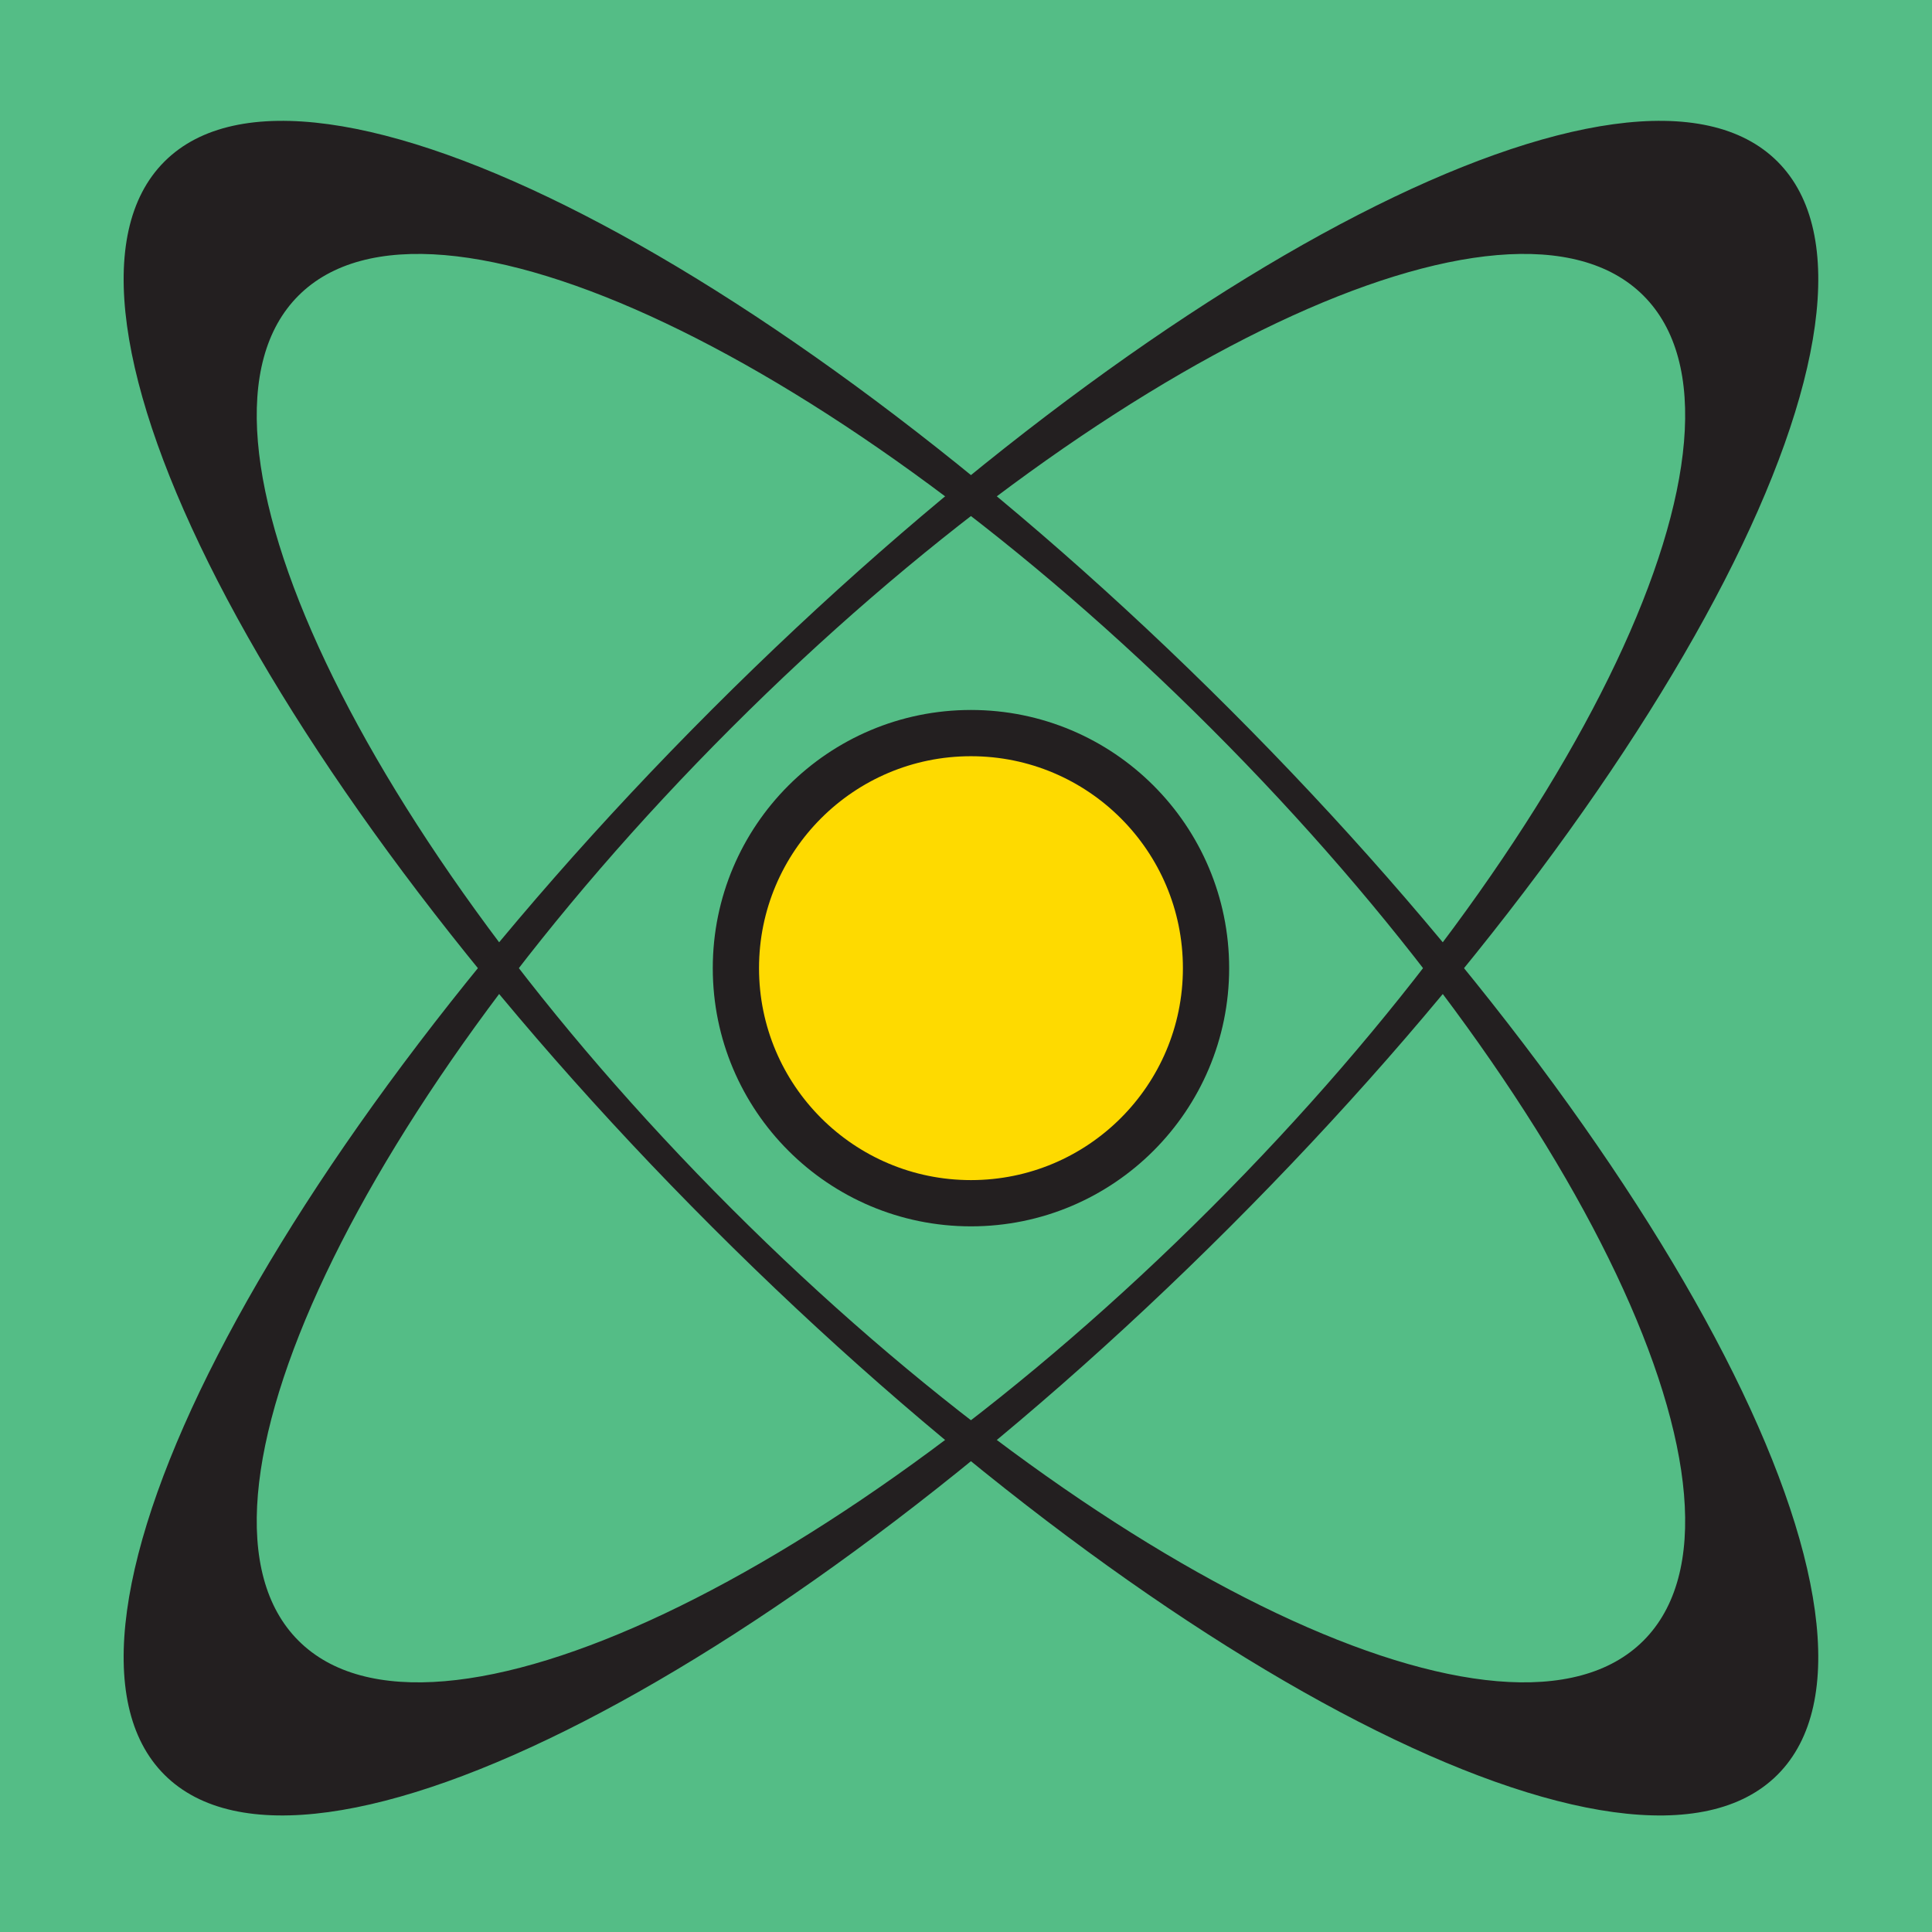
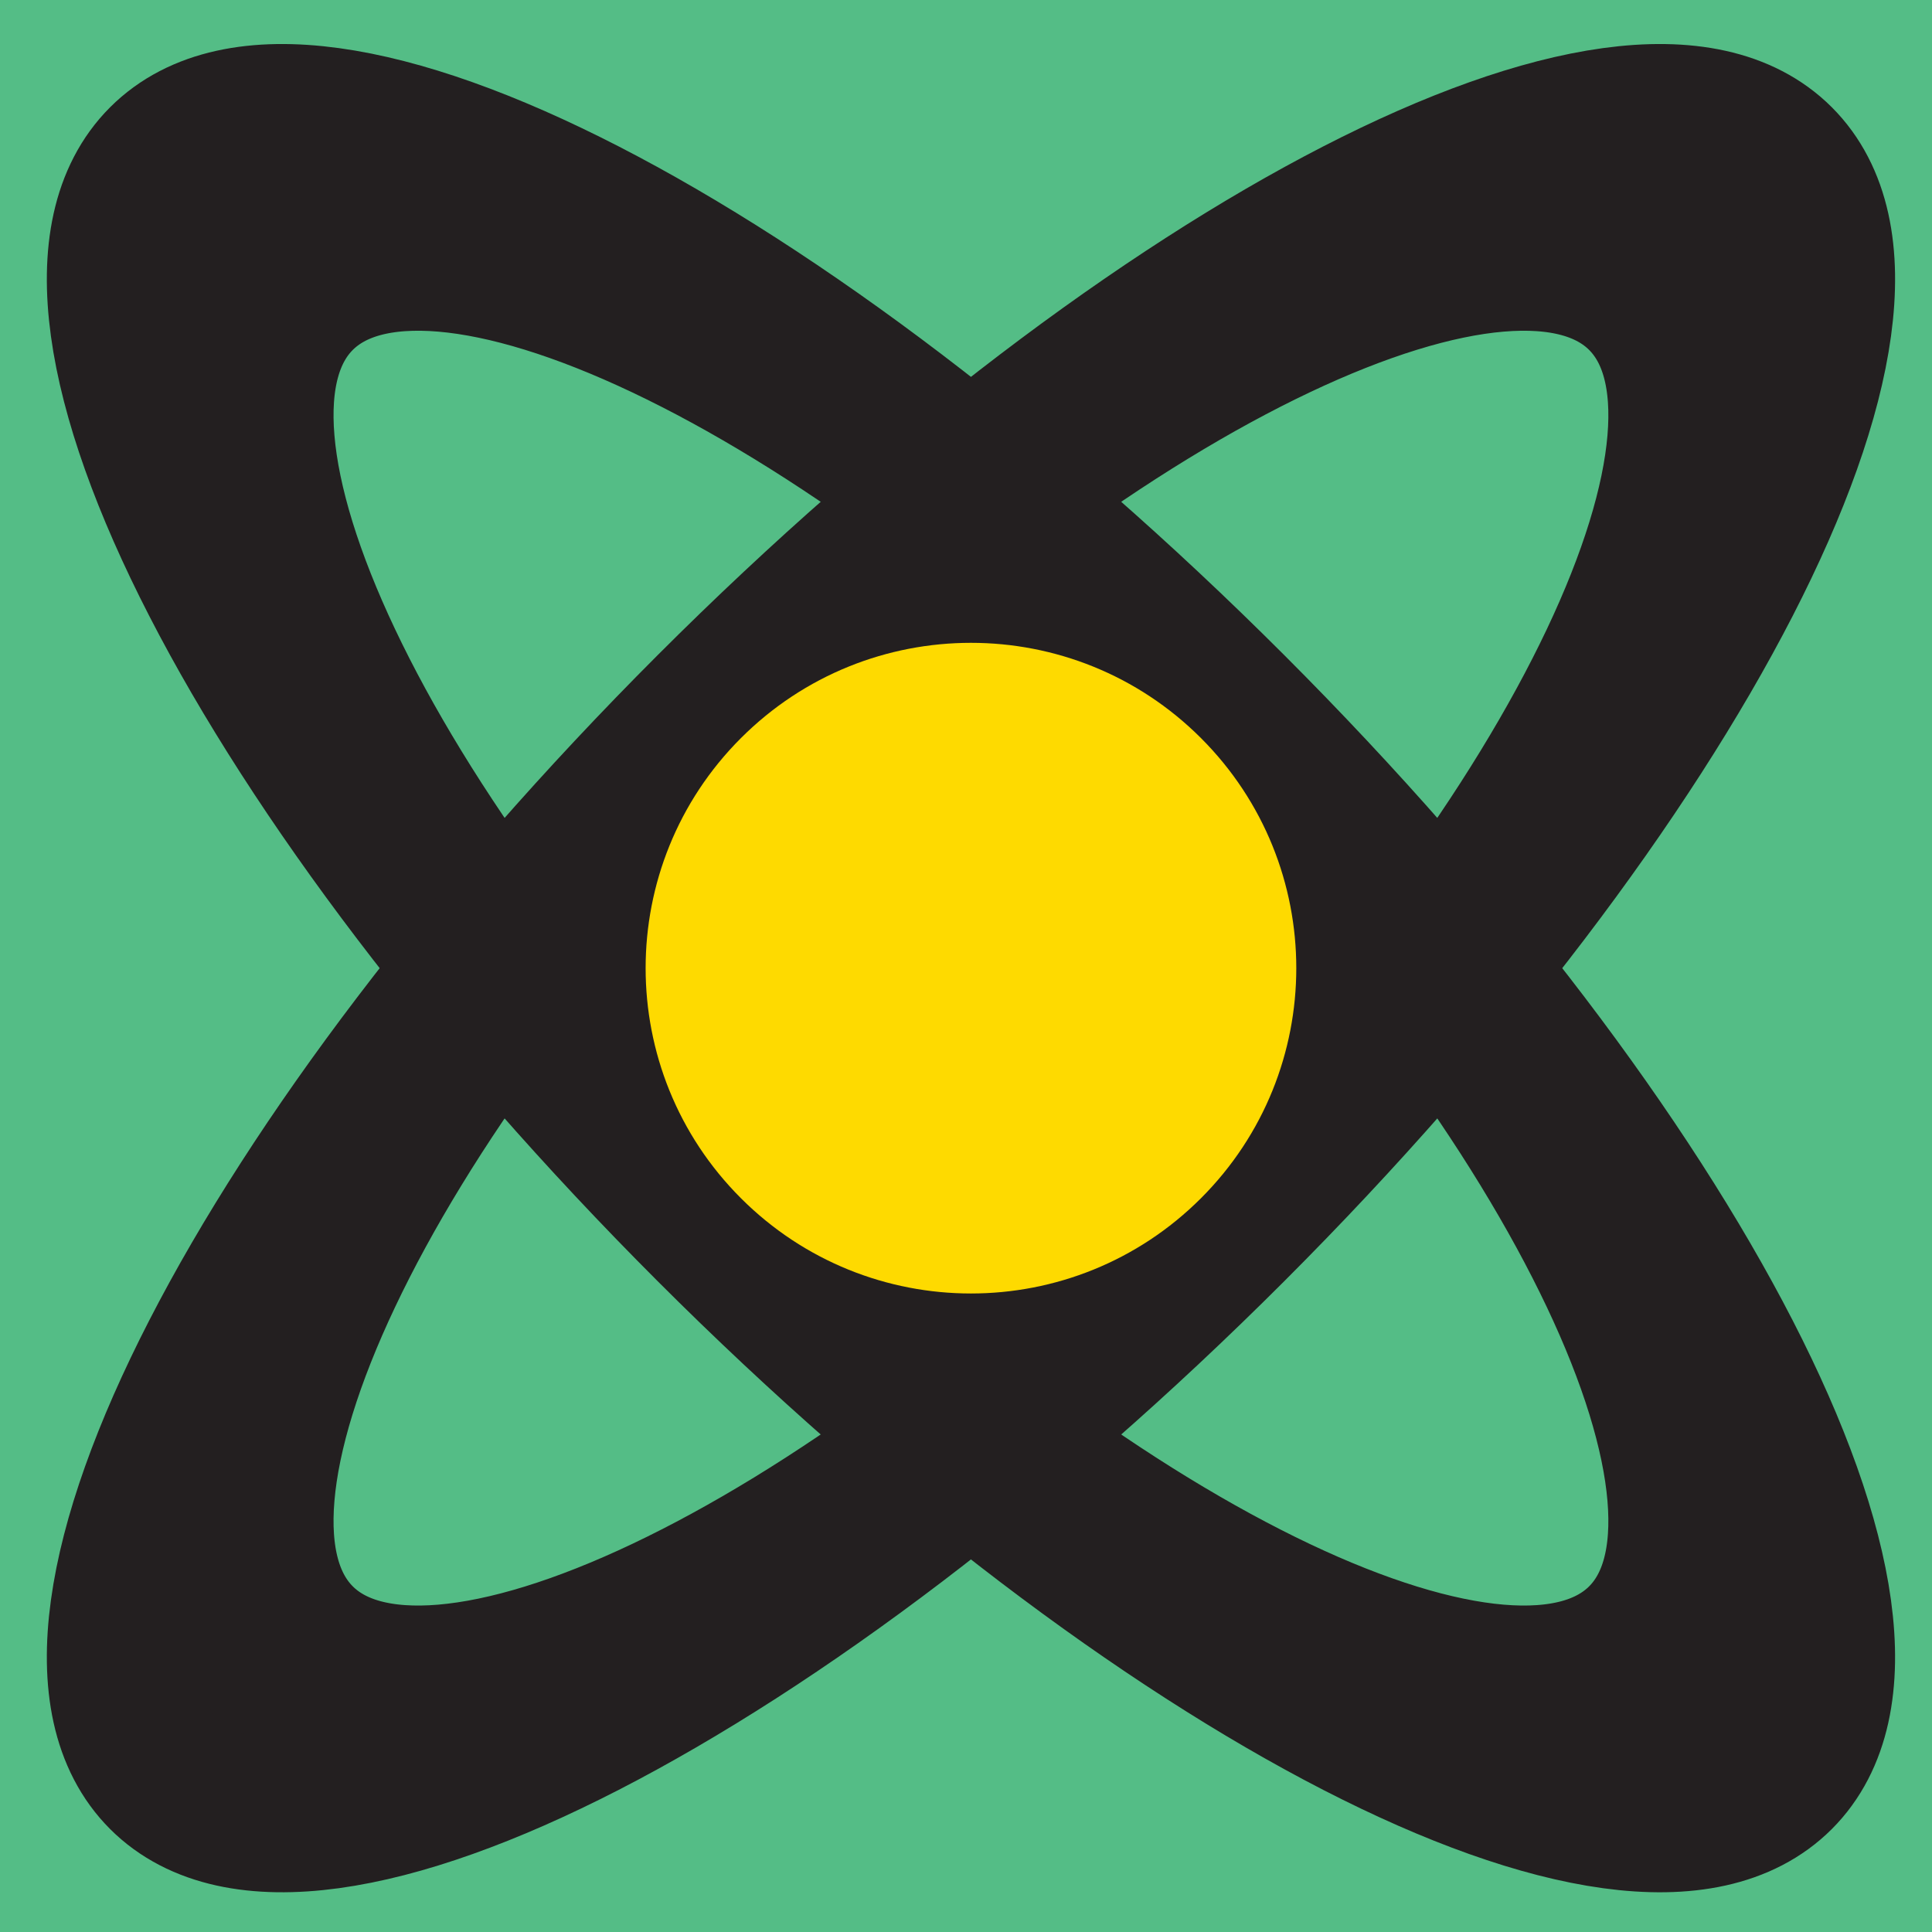
- <svg xmlns="http://www.w3.org/2000/svg" id="Layer_1" data-name="Layer 1" viewBox="0 0 729.43 729.43" width="729.43" height="729.43">
+ <svg xmlns="http://www.w3.org/2000/svg" viewBox="0 0 729.43 729.43" width="729.43" height="729.43">
  <defs>
    <style>
      .cls-1 {
-         fill: #54bd86;
+         stroke: #231f20;
+         stroke-miterlimit: 10;
+         stroke-width: 58px;
      }

-       .cls-2 {
+       .cls-1, .cls-2 {
        fill: #231f20;
      }

      .cls-3 {
+         fill: #54bd86;
+       }
+ 
+       .cls-4 {
        fill: #feda00;
-         stroke: #231f20;
-         stroke-miterlimit: 10;
-         stroke-width: 17.46px;
      }
    </style>
  </defs>
-   <rect class="cls-1" width="729.43" height="729.43" />
-   <path class="cls-2" d="M62.07,61.01c53.98-53.98,234.07,38.6,402.25,206.79,168.18,168.18,260.76,348.28,206.79,402.25-53.98,53.98-234.07-38.6-402.25-206.79C100.67,295.08,8.09,114.99,62.07,61.01ZM275.99,456.12c140.23,140.23,294.47,213.34,344.5,163.31,50.03-50.03-23.08-204.27-163.31-344.5C316.95,134.71,162.72,61.59,112.68,111.62c-50.03,50.03,23.08,204.27,163.31,344.5Z" />
-   <circle class="cls-3" cx="366.59" cy="365.53" r="88.75" />
-   <path class="cls-2" d="M671.11,61.01c53.98,53.98-38.6,234.07-206.79,402.25-168.18,168.18-348.28,260.76-402.25,206.79-53.98-53.98,38.6-234.07,206.79-402.25C437.04,99.61,617.13,7.03,671.11,61.01ZM275.99,274.93c-140.23,140.23-213.34,294.47-163.31,344.5,50.03,50.03,204.27-23.08,344.5-163.31,140.23-140.23,213.34-294.47,163.31-344.5-50.03-50.03-204.27,23.08-344.5,163.31Z" />
+   <g id="Layer_3" data-name="Layer 3">
+     <rect class="cls-3" width="729.43" height="729.43" />
+   </g>
+   <g id="Layer_2" data-name="Layer 2">
+     <polygon class="cls-2" points="165.67 365.53 364.67 553.25 552.75 365.53 372.33 181.57 165.67 365.53" />
+   </g>
+   <g id="Layer_1" data-name="Layer 1">
+     <path class="cls-1" d="M62.07,61.01c53.98-53.98,234.07,38.6,402.25,206.79,168.18,168.18,260.76,348.28,206.79,402.25-53.98,53.98-234.07-38.6-402.25-206.79C100.67,295.08,8.09,114.99,62.07,61.01ZM275.99,456.12c140.23,140.23,294.47,213.34,344.5,163.31,50.03-50.03-23.08-204.27-163.31-344.5C316.95,134.71,162.72,61.59,112.68,111.62c-50.03,50.03,23.08,204.27,163.31,344.5Z" />
+     <path class="cls-1" d="M671.11,61.01c53.98,53.98-38.6,234.07-206.79,402.25-168.18,168.18-348.28,260.76-402.25,206.79-53.98-53.98,38.6-234.07,206.79-402.25C437.04,99.61,617.13,7.03,671.11,61.01ZM275.99,274.93c-140.23,140.23-213.34,294.47-163.31,344.5,50.03,50.03,204.27-23.08,344.5-163.31,140.23-140.23,213.34-294.47,163.31-344.5-50.03-50.03-204.27,23.08-344.5,163.31Z" />
+     <circle class="cls-4" cx="366.59" cy="365.53" r="122.83" transform="translate(-151.1 366.28) rotate(-45)" />
+   </g>
</svg>
